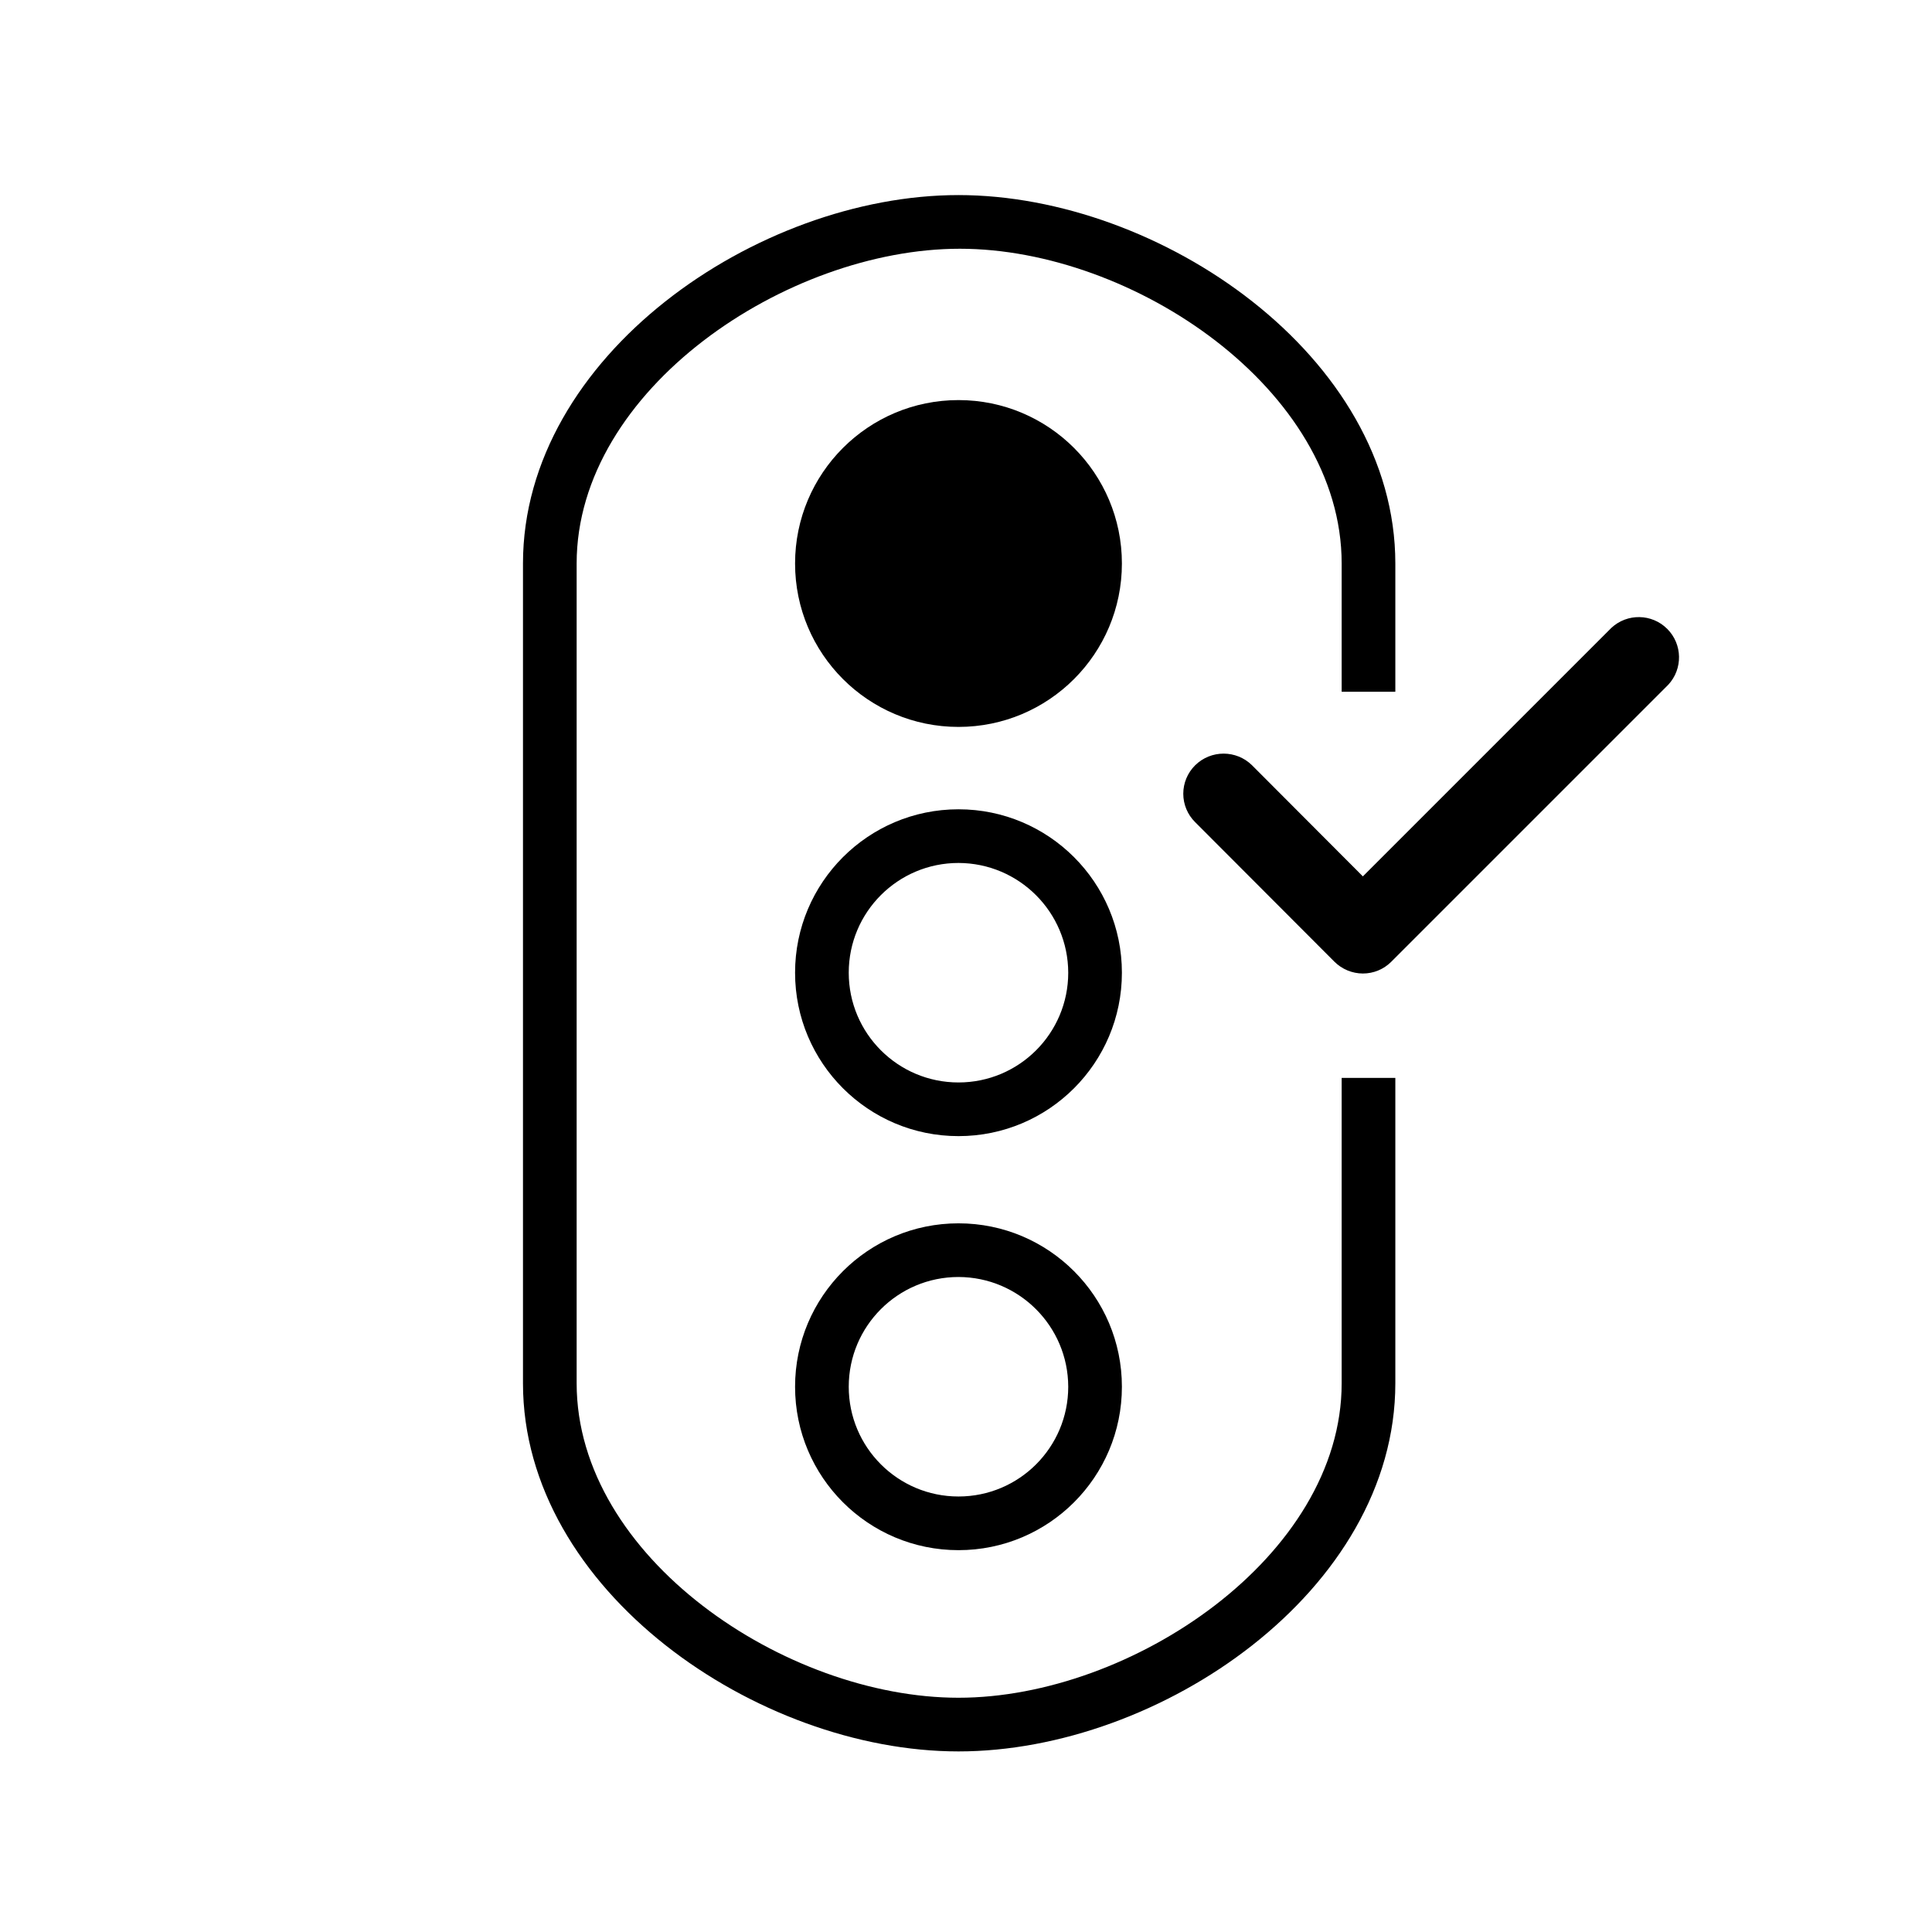
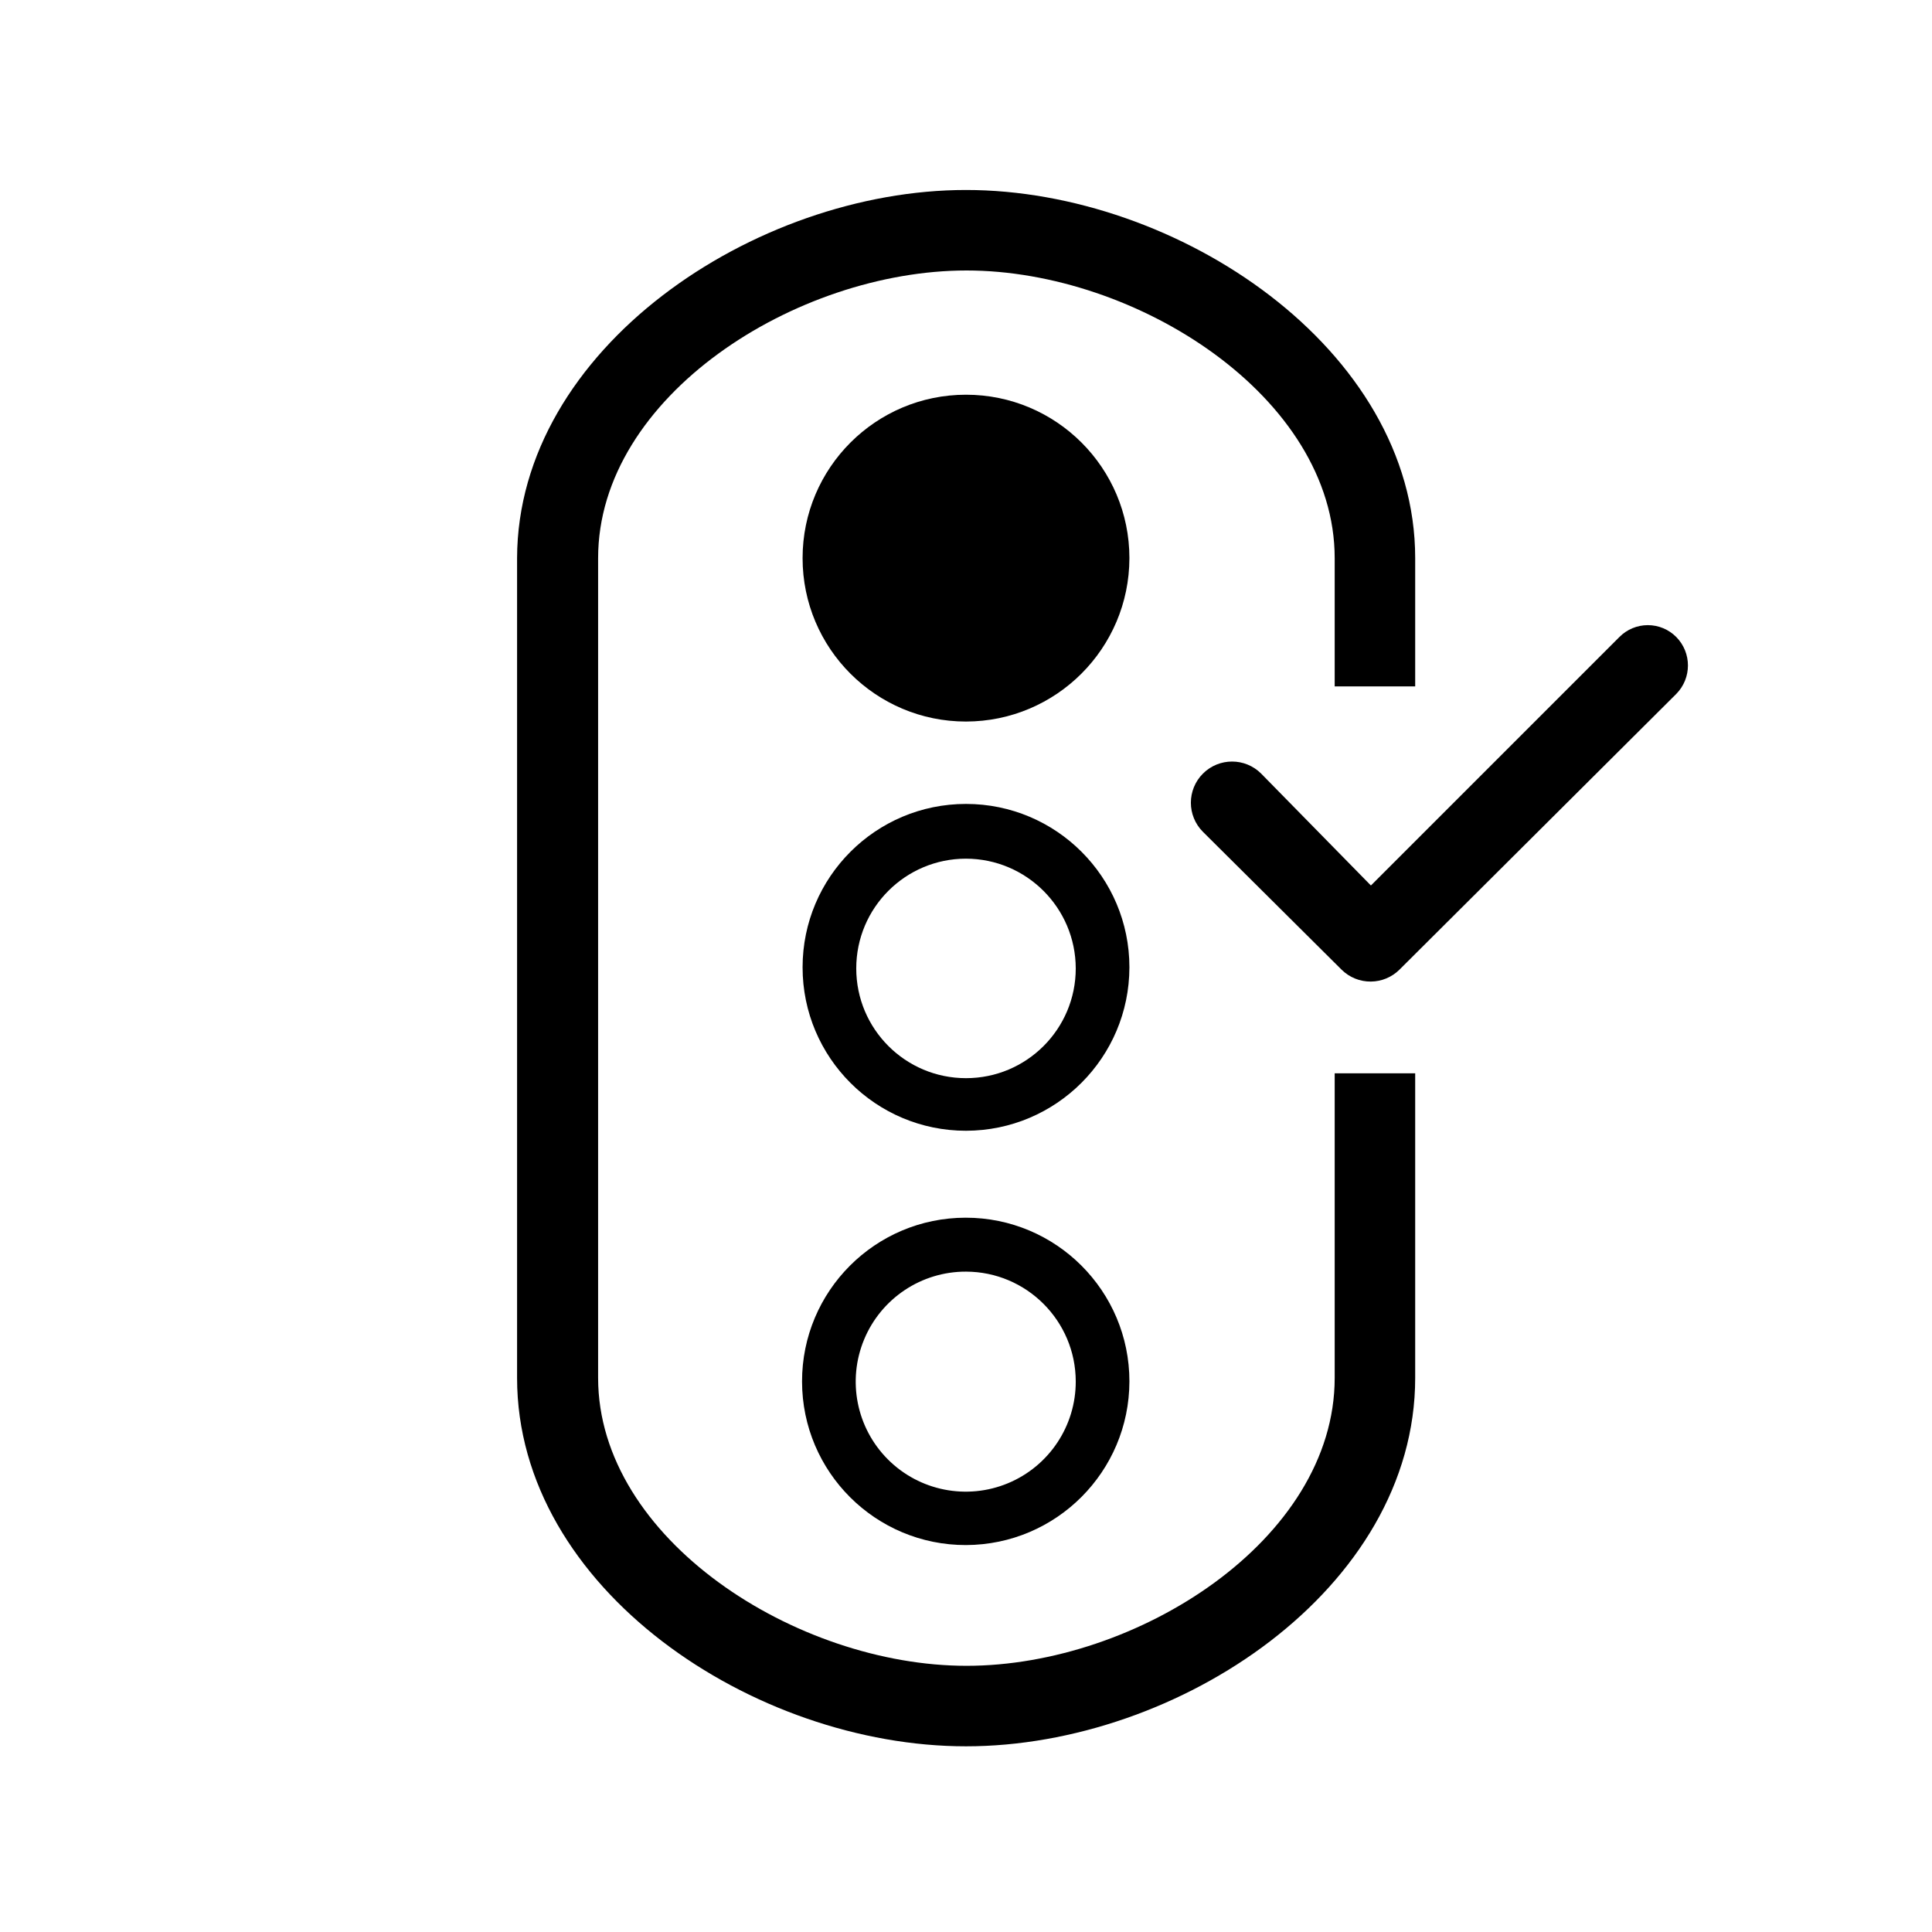
<svg xmlns="http://www.w3.org/2000/svg" viewBox="0 0 72 72">
  <g>
-     <path d="M50.79,36.28a1.51,1.51,0,0,1-1.06-.44l-5.19-5.2a1.49,1.49,0,0,1,0-2.12,1.51,1.51,0,0,1,2.12,0l4.13,4.14,9.26-9.26a1.5,1.5,0,0,1,2.12,2.12L51.85,35.84A1.49,1.49,0,0,1,50.79,36.28Z" />
-     <circle cx="35.72" cy="21" r="6.09" />
-     <path d="M35.72,65.27c-7.5,0-16.23-6-16.23-13.72V21c0-7.73,8.73-13.73,16.23-13.73S52,13.27,52,21v4.78H50V21c0-6.49-7.78-11.73-14.23-11.73S21.49,14.51,21.49,21V51.55c0,6.49,7.79,11.72,14.23,11.72S50,58,50,51.55V40.17h2V51.55C52,59.28,43.23,65.27,35.72,65.27Z" />
-     <path d="M35.72,42.34a6.09,6.09,0,1,1,6.09-6.09A6.09,6.09,0,0,1,35.72,42.34Zm0-10.18a4.09,4.09,0,1,0,4.09,4.09A4.1,4.1,0,0,0,35.72,32.16Z" />
-     <path d="M35.72,57.77a6.09,6.09,0,1,1,6.09-6.09A6.09,6.09,0,0,1,35.72,57.77Zm0-10.18a4.09,4.09,0,1,0,4.09,4.09A4.1,4.1,0,0,0,35.72,47.59Z" />
+     <path d="M51.09,36.58A1.53,1.53,0,0,1,50,36.14L44.83,31A1.5,1.5,0,0,1,47,28.83L51.09,33l9.26-9.26a1.49,1.49,0,0,1,2.12,0,1.51,1.51,0,0,1,0,2.12L52.15,36.14A1.53,1.53,0,0,1,51.09,36.58Z" />
+     <path d="M36,26.89a6.09,6.09,0,1,1,6.09-6.09A6.1,6.1,0,0,1,36,26.89Z" />
+     <path d="M36,65.08c-7.9,0-16.73-5.87-16.73-13.73V20.8C19.29,13,28.12,7.08,36,7.08S52.74,13,52.74,20.8v4.78h-3V20.8c0-6-7.38-10.72-13.72-10.72S22.29,14.76,22.29,20.8V51.35c0,6,7.38,10.73,13.73,10.73s13.72-4.69,13.72-10.73V40h3V51.35C52.74,59.21,43.91,65.08,36,65.08Z" />
+     <path d="M36,42.14a6.09,6.09,0,1,1,6.09-6.09A6.1,6.1,0,0,1,36,42.14ZM36,32a4.09,4.09,0,1,0,4.09,4.09A4.1,4.1,0,0,0,36,32Z" />
+     <path d="M36,57.58a6.1,6.1,0,1,1,6.09-6.1A6.11,6.11,0,0,1,36,57.58Zm0-10.19a4.1,4.1,0,1,0,4.09,4.09A4.1,4.1,0,0,0,36,47.39Z" />
  </g>
  <rect x="0.36" y="0.36" width="71.28" height="71.28" fill="none" />
</svg>
